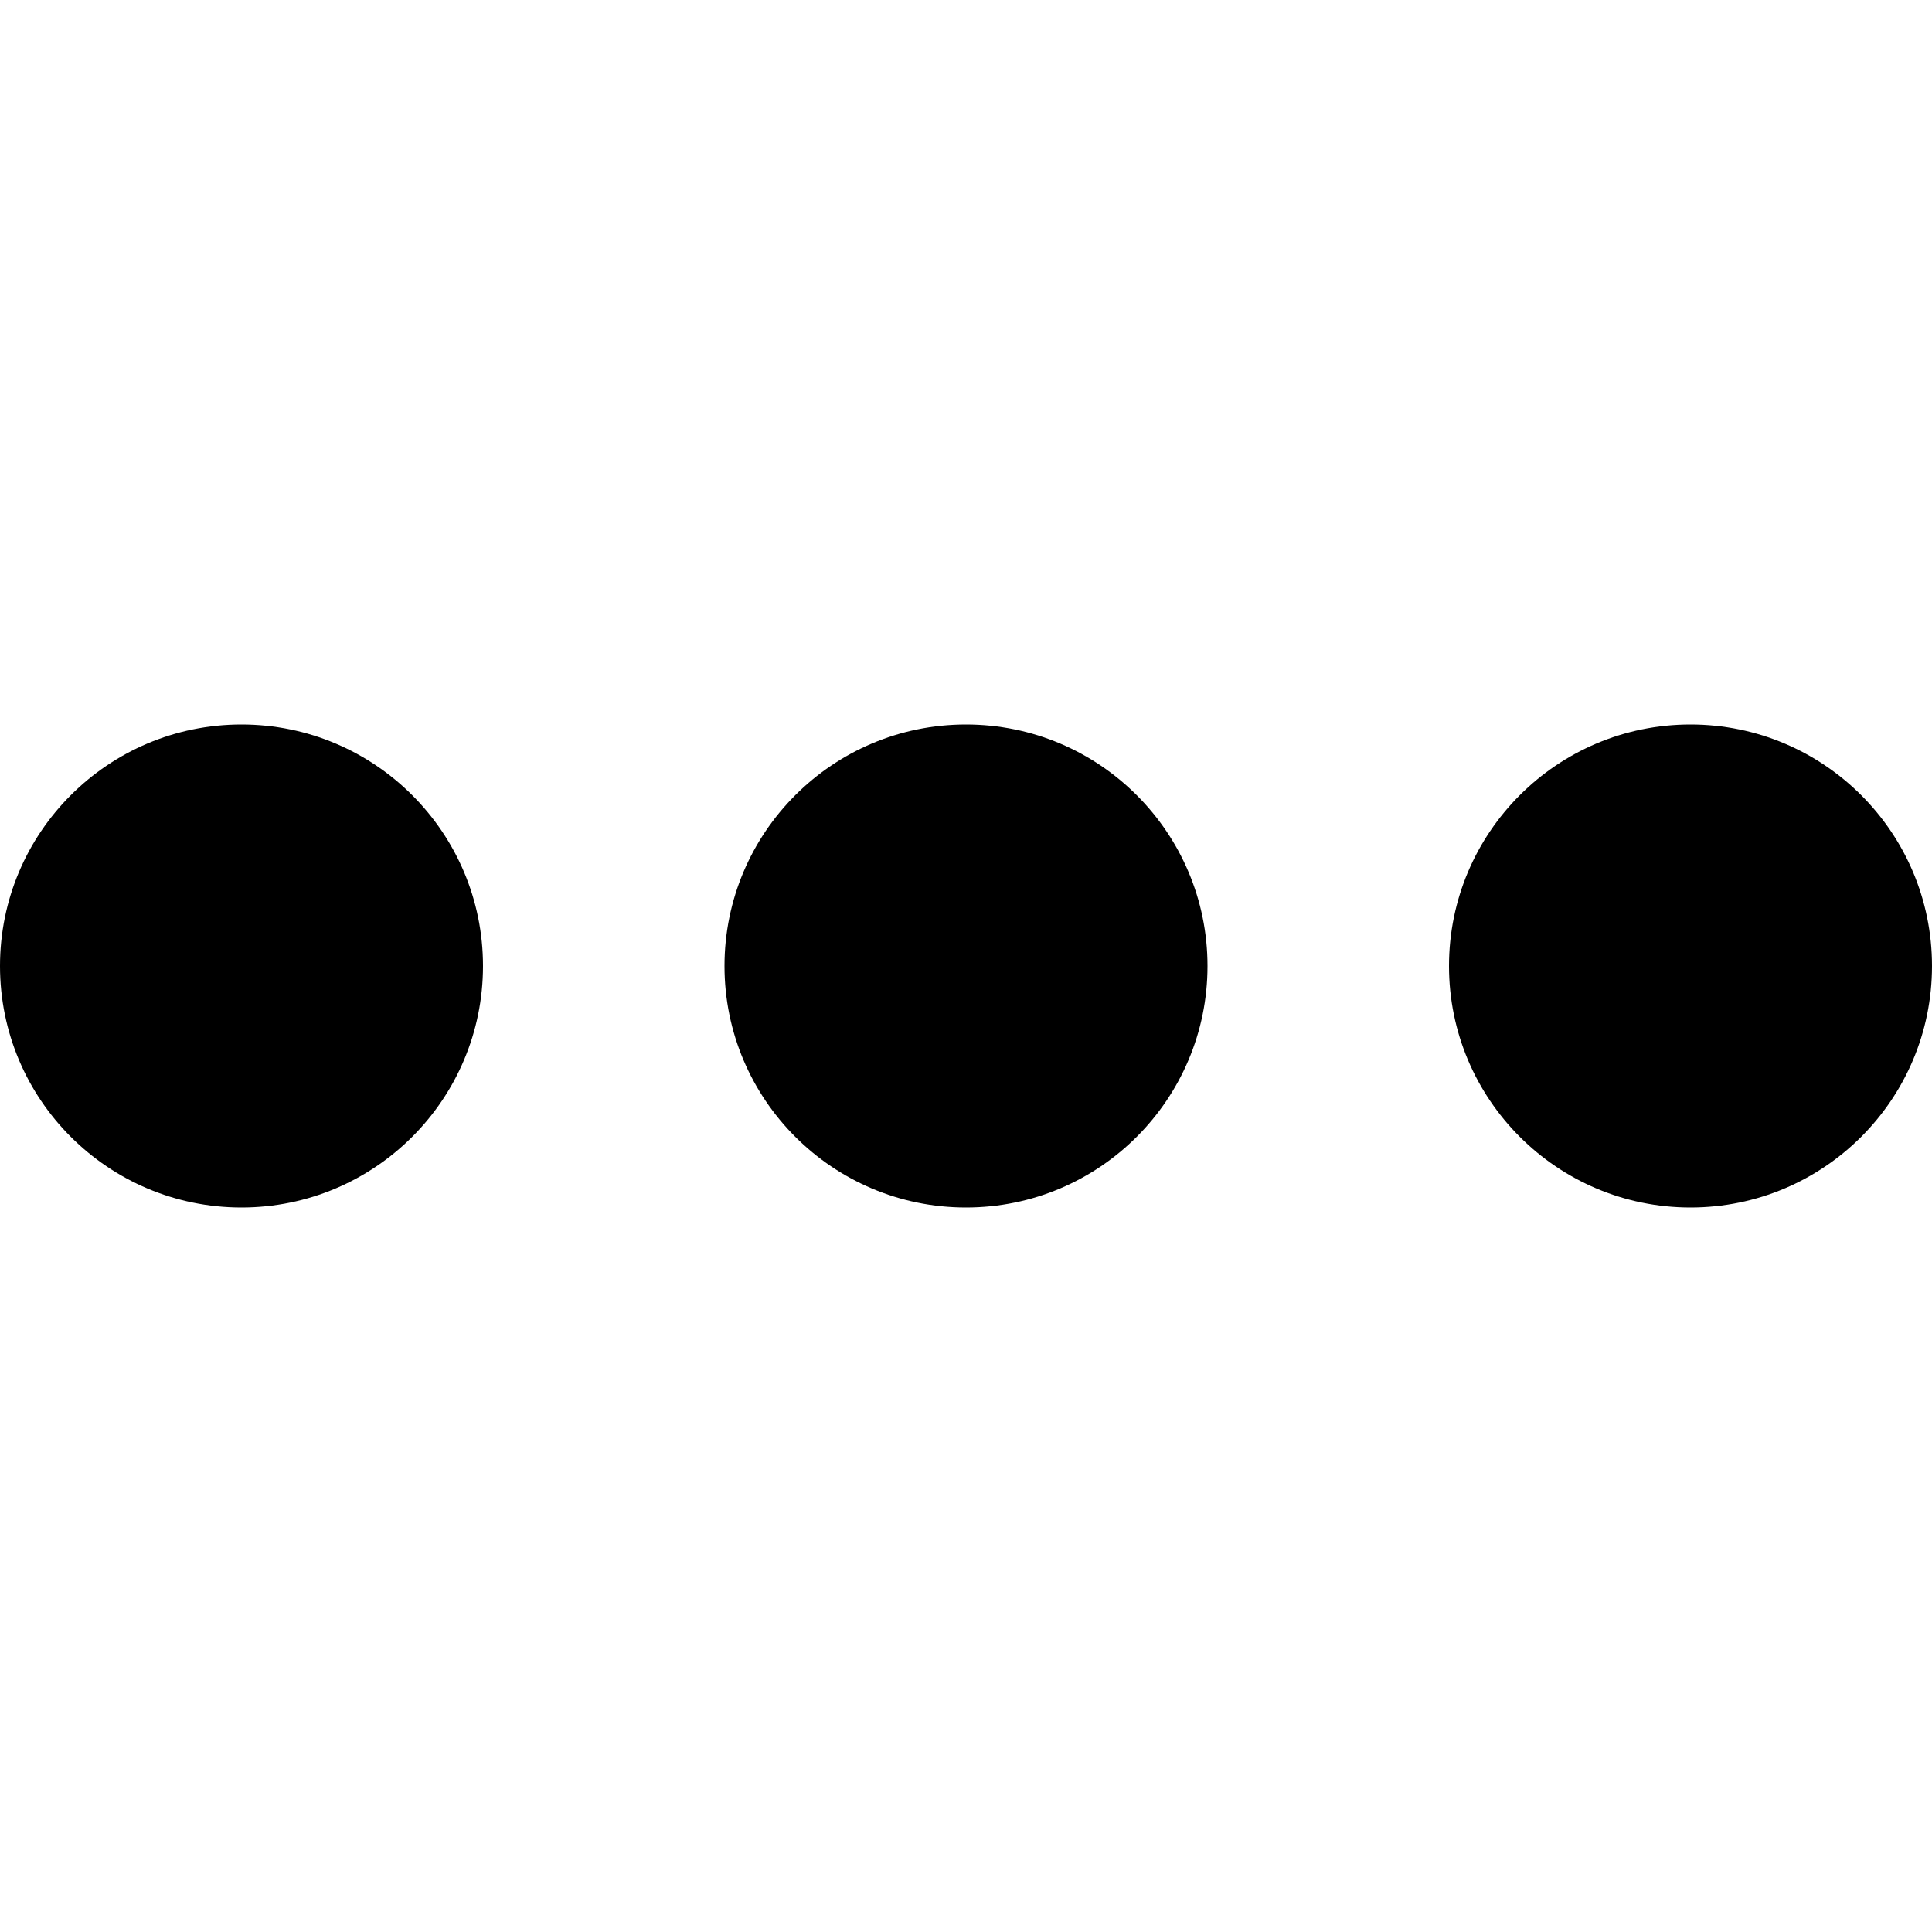
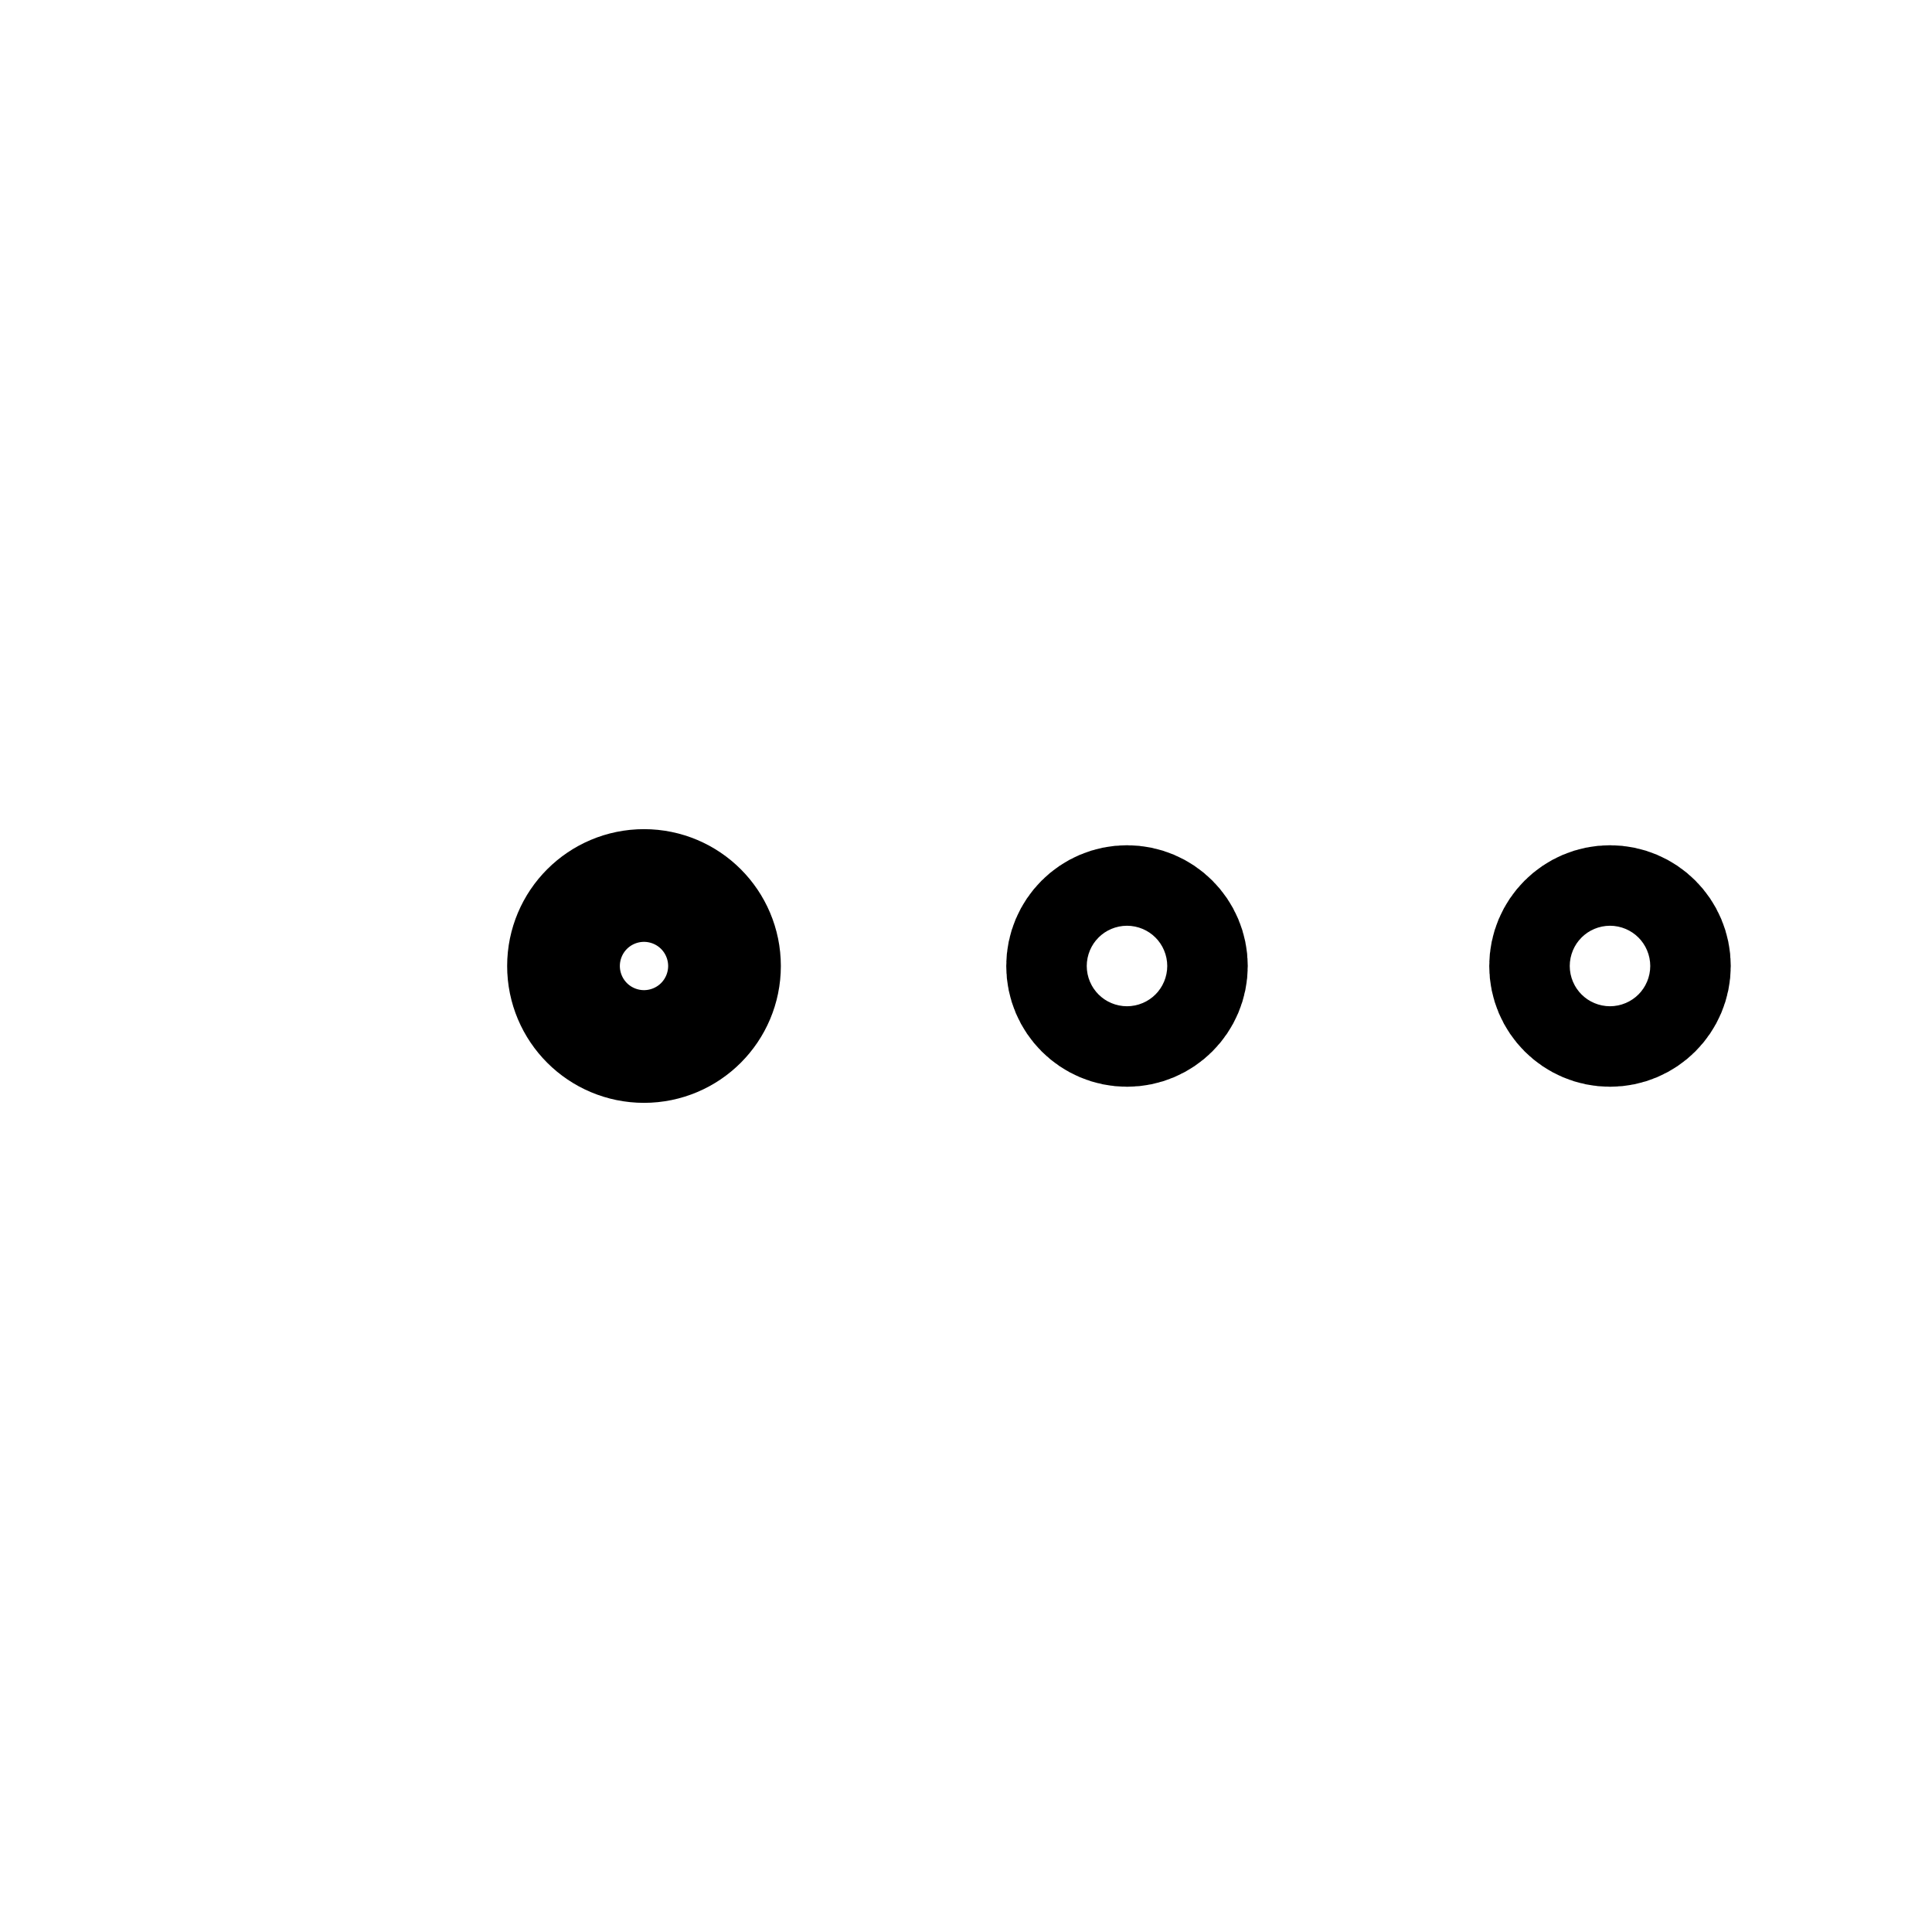
- <svg xmlns="http://www.w3.org/2000/svg" fill="currentColor" viewBox="0 -192 512 512">
-   <path d="m320 64c0 35.348-28.652 64-64 64s-64-28.652-64-64 28.652-64 64-64 64 28.652 64 64zm0 0" />
-   <path d="m128 64c0 35.348-28.652 64-64 64s-64-28.652-64-64 28.652-64 64-64 64 28.652 64 64zm0 0" />
-   <path d="m512 64c0 35.348-28.652 64-64 64s-64-28.652-64-64 28.652-64 64-64 64 28.652 64 64zm0 0" />
+ <svg viewBox="0 0 24 24" width="24" height="24" stroke="currentColor" stroke-width="2" fill="none" stroke-linecap="round" stroke-linejoin="round" class="css-i6dzq1">
+   <circle cx="14" cy="12" r=".5" />
+   <circle cx="20" cy="12" r=".5" />
+   <circle cx="8" cy="12" r=".7" />
</svg>
